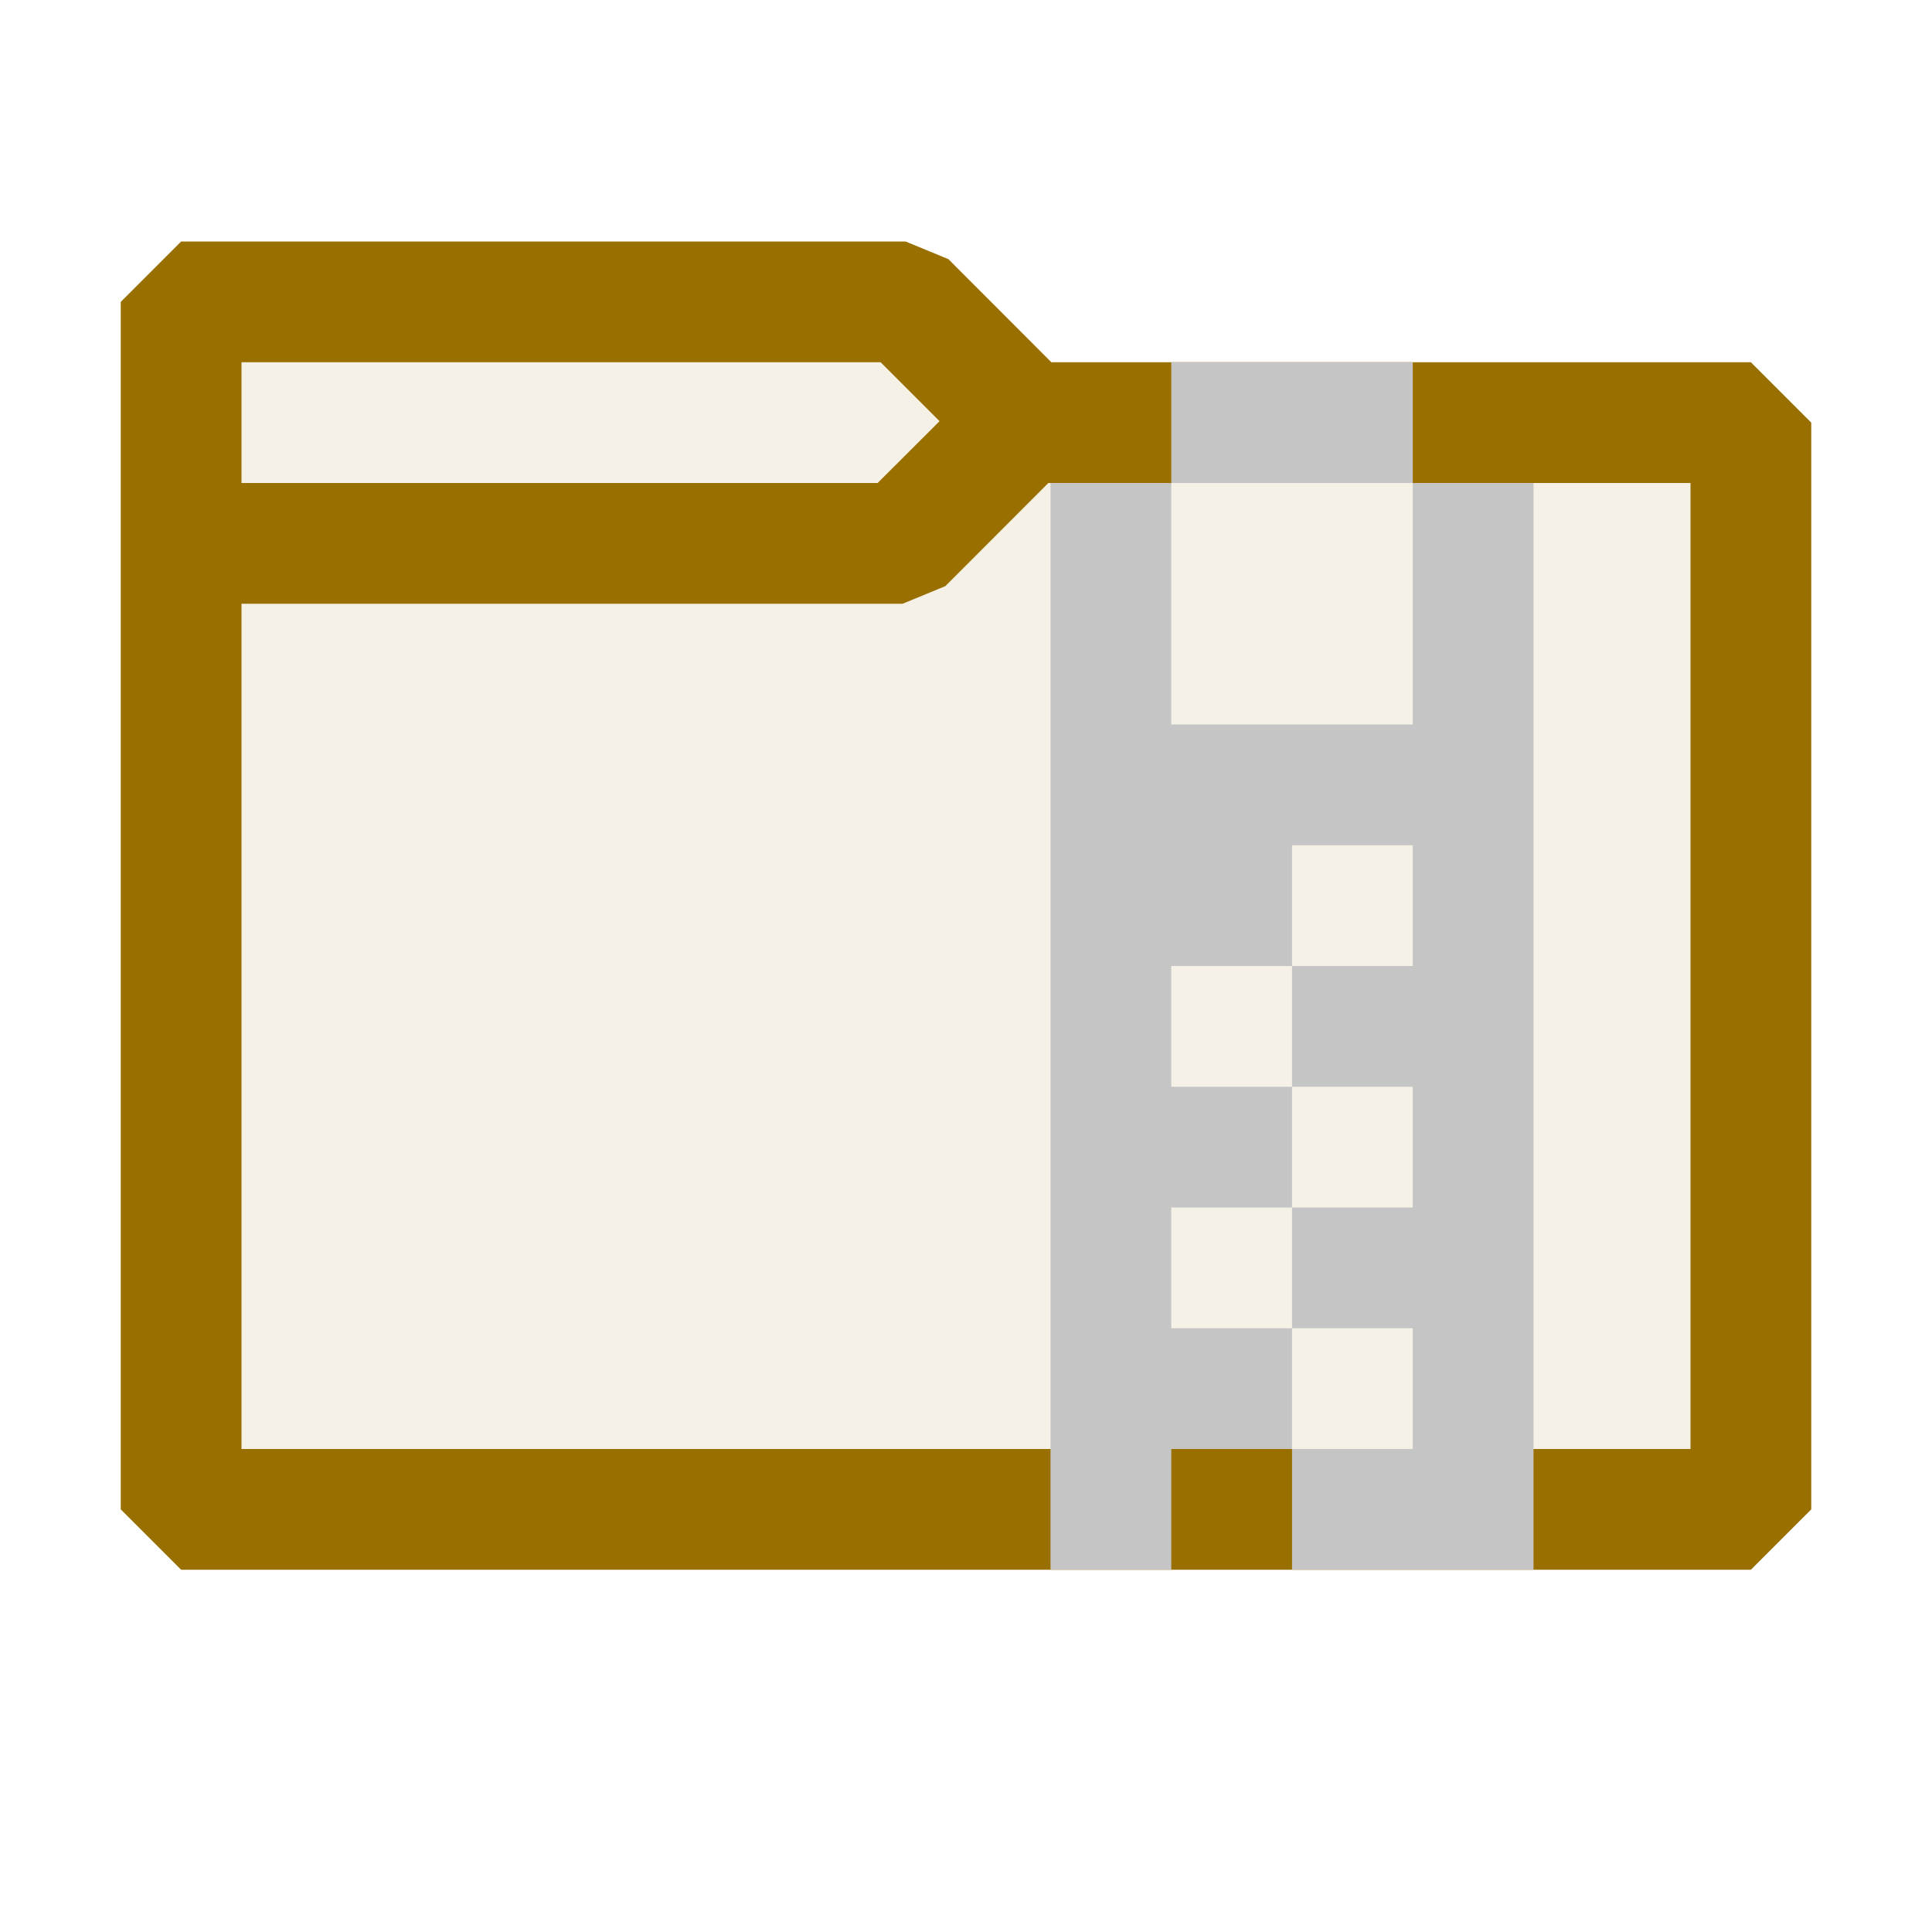
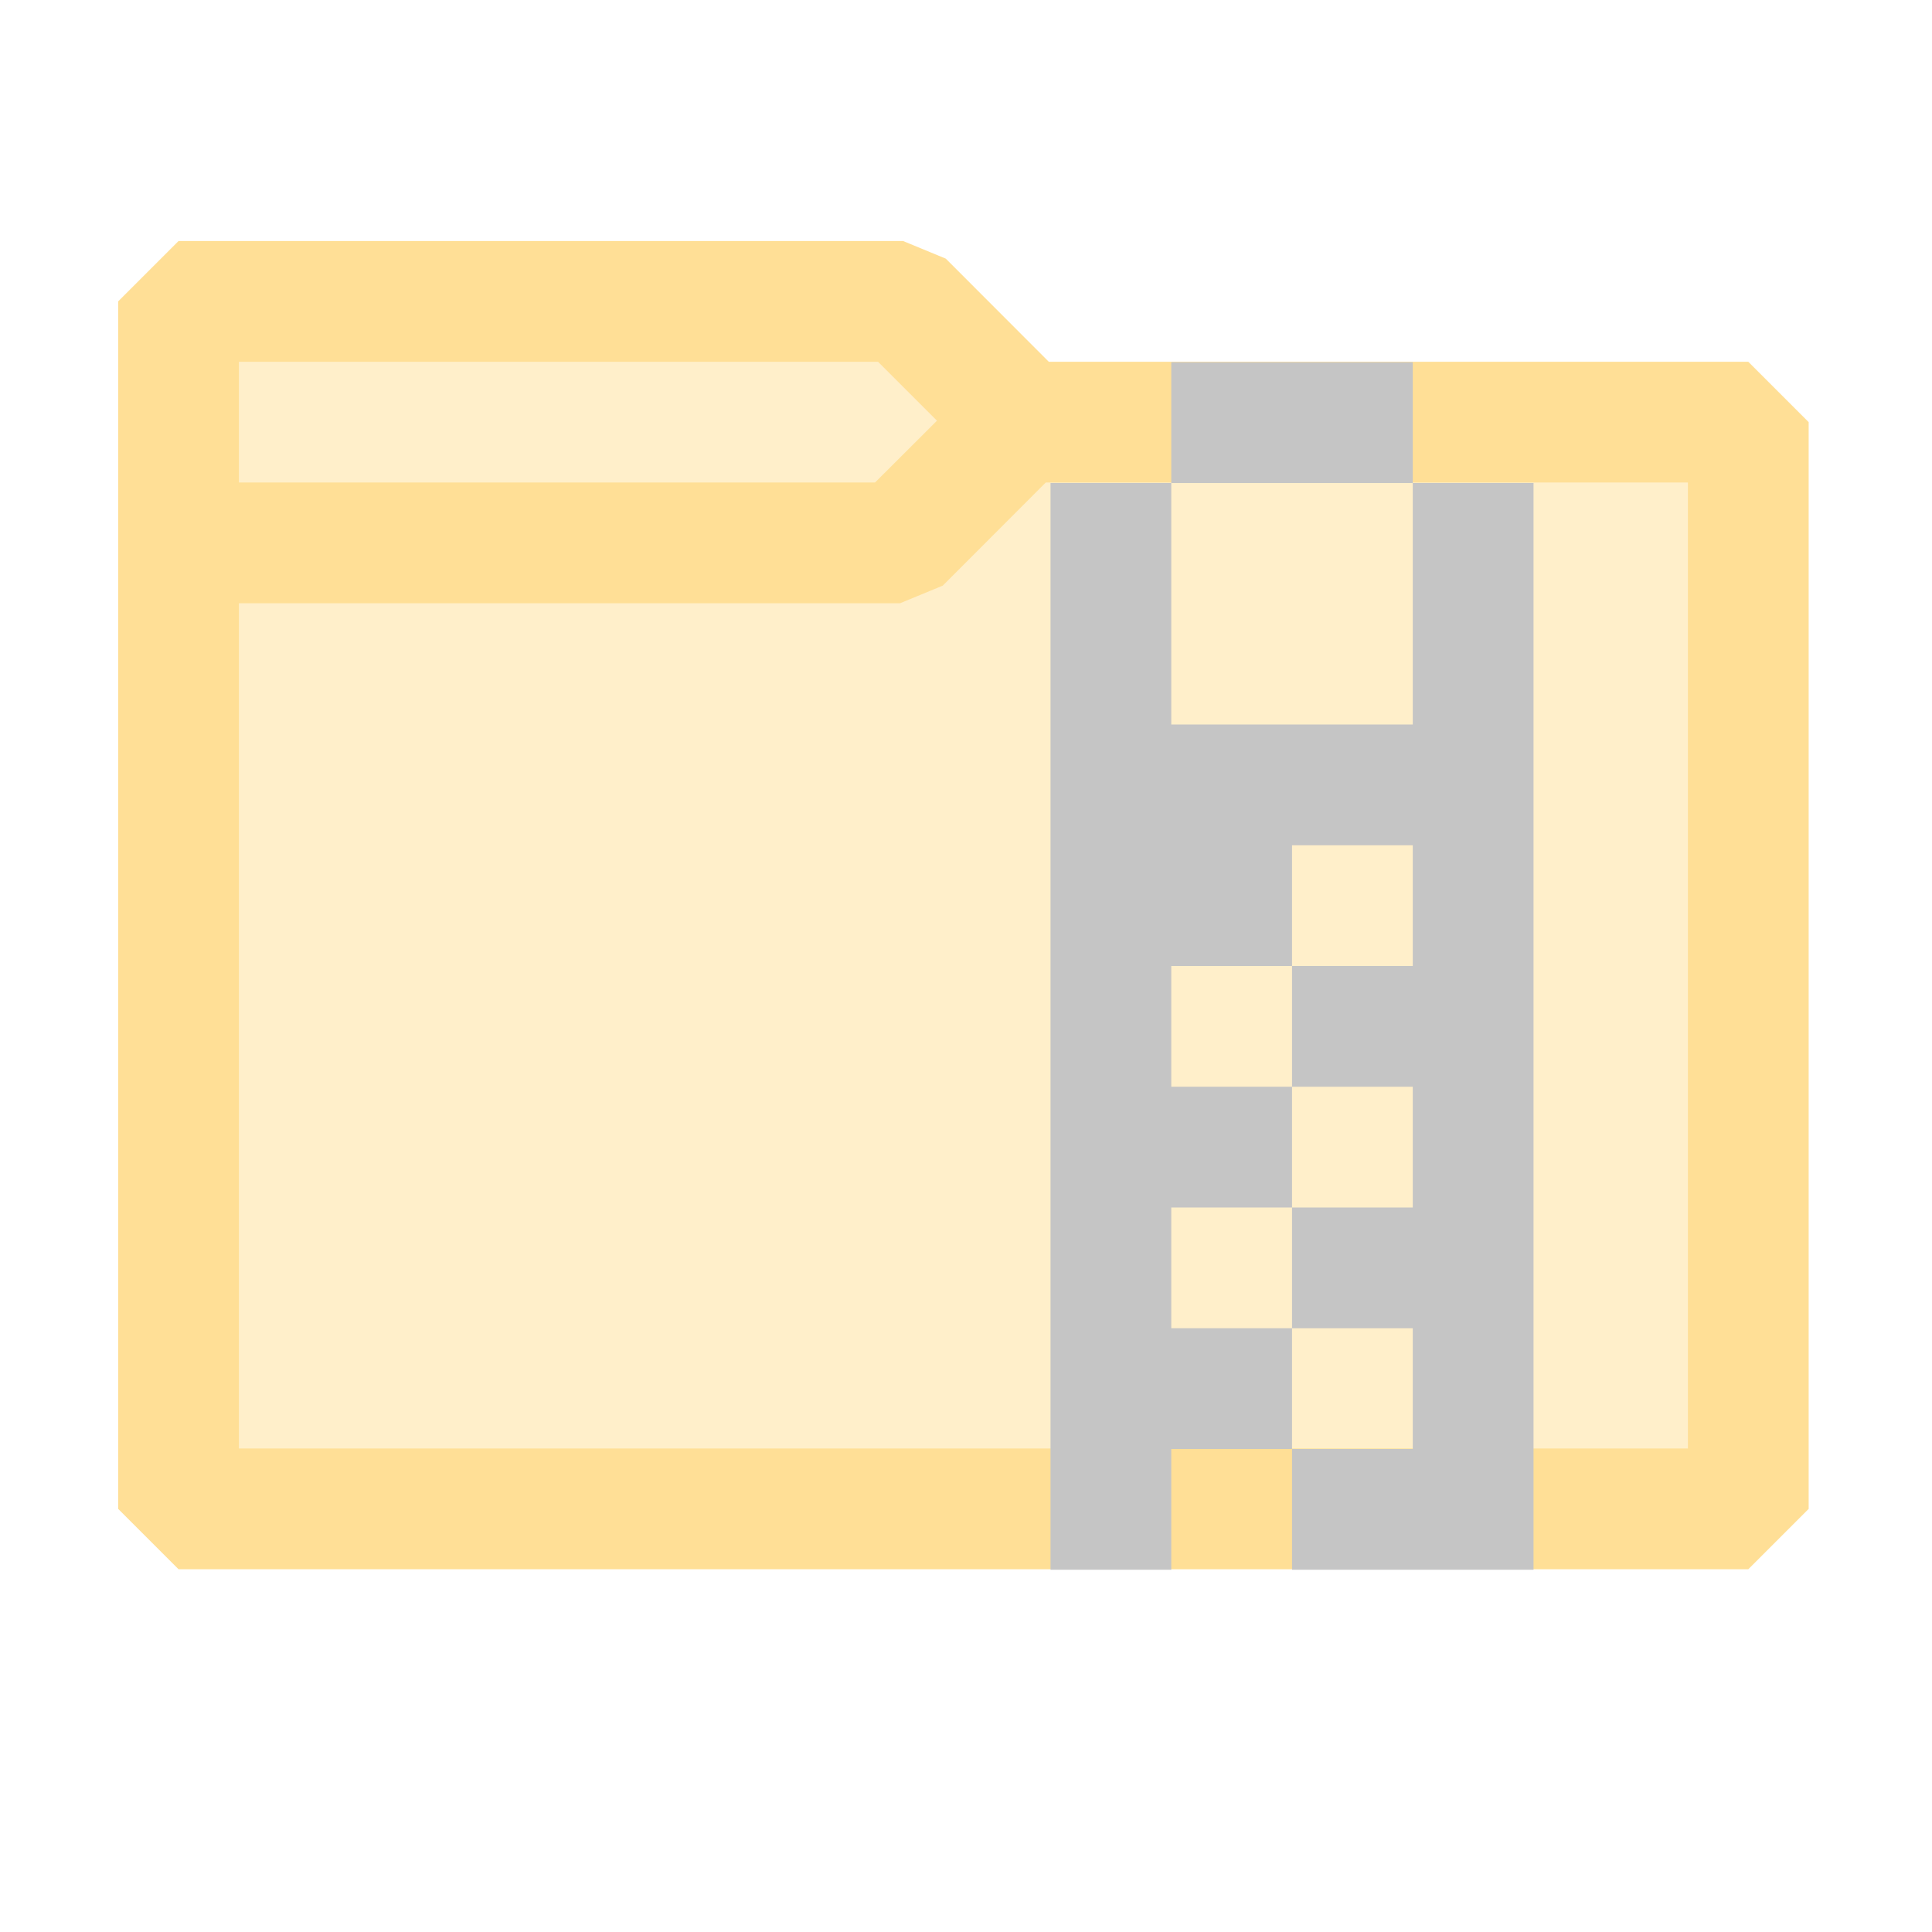
<svg xmlns="http://www.w3.org/2000/svg" viewBox="0 0 16 16" version="1.1" id="svg3" xml:space="preserve">
  <defs id="defs1">
    <style id="style1">.canvas{fill: none; opacity: 0;}.light-yellow-10{fill: #996f00; opacity: 0.1;}.light-yellow{fill: #996f00; opacity: 1;}</style>
+     <style id="style1-8">.canvas{fill: none; opacity: 0;}.light-yellow-10{fill: #996f00; opacity: 0.1;}.light-yellow{fill: #996f00; opacity: 1;}</style>
  </defs>
  <g id="canvas" style="fill:none;opacity:0;">
    <path d="M16,16H0V0H16Z" id="path1" style="fill:none;opacity:0;" />
  </g>
-   <g id="level-1">
-     <path d="M14.5,3.5v9H1.5V2.5h6l1,1Z" id="path2" style="fill:#996f00;opacity:0.1;" />
-     <path d="M14.5,3H8.707l-.853-.854L7.5,2h-6L1,2.5v10l.5.5h13l.5-.5v-9ZM7.293,3l.488.488L7.268,4H2V3ZM14,12H2V5H7.475l.354-.146L8.682,4H14Z" id="path3" style="fill:#996f00;opacity:1;" />
-   </g>
  <g id="g3" transform="translate(-1.3)">
    <g id="iconBg">
+       <g id="g1" transform="translate(1.278616,-0.00409412)">
+         <g id="canvas-2" style="opacity:0;fill:none">
+           <path d="M 16,16 H 0 V 0 h 16 z" style="opacity:0;fill:none" id="path1-4" />
+         </g>
+         <g id="level-1-5">
+           <path d="m 14.5,3.5 v 9 h -13 v -10 h 6 l 1,1 z" style="opacity:0.5;fill:#ffdf96;fill-opacity:1" id="path2-5" />
+           <path d="M 14.5,3 H 8.707 L 7.854,2.146 7.5,2 h -6 L 1,2.5 v 10 L 1.5,13 h 13 L 15,12.5 v -9 z M 7.293,3 7.781,3.488 7.268,4 H 2 V 3 Z M 14,12 H 2 V 5 H 7.475 L 7.829,4.854 8.682,4 H 14 Z" style="opacity:1;fill:#ffdf96;fill-opacity:1" id="path3-1" />
+         </g>
+       </g>
      <path style="fill:#C5C5C5" d="M 13,3 V 4 H 11 V 3 Z m 0,1 V 6 H 11 V 4 h -1 v 9 h 1 v -1 h 1 v -1 h -1 v -1 h 1 V 9 H 11 V 8 h 1 V 7 h 1 v 1 h -1 v 1 h 1 v 1 h -1 v 1 h 1 v 1 h -1 v 1 h 2 V 4 Z" id="path4" />
    </g>
  </g>
</svg>
